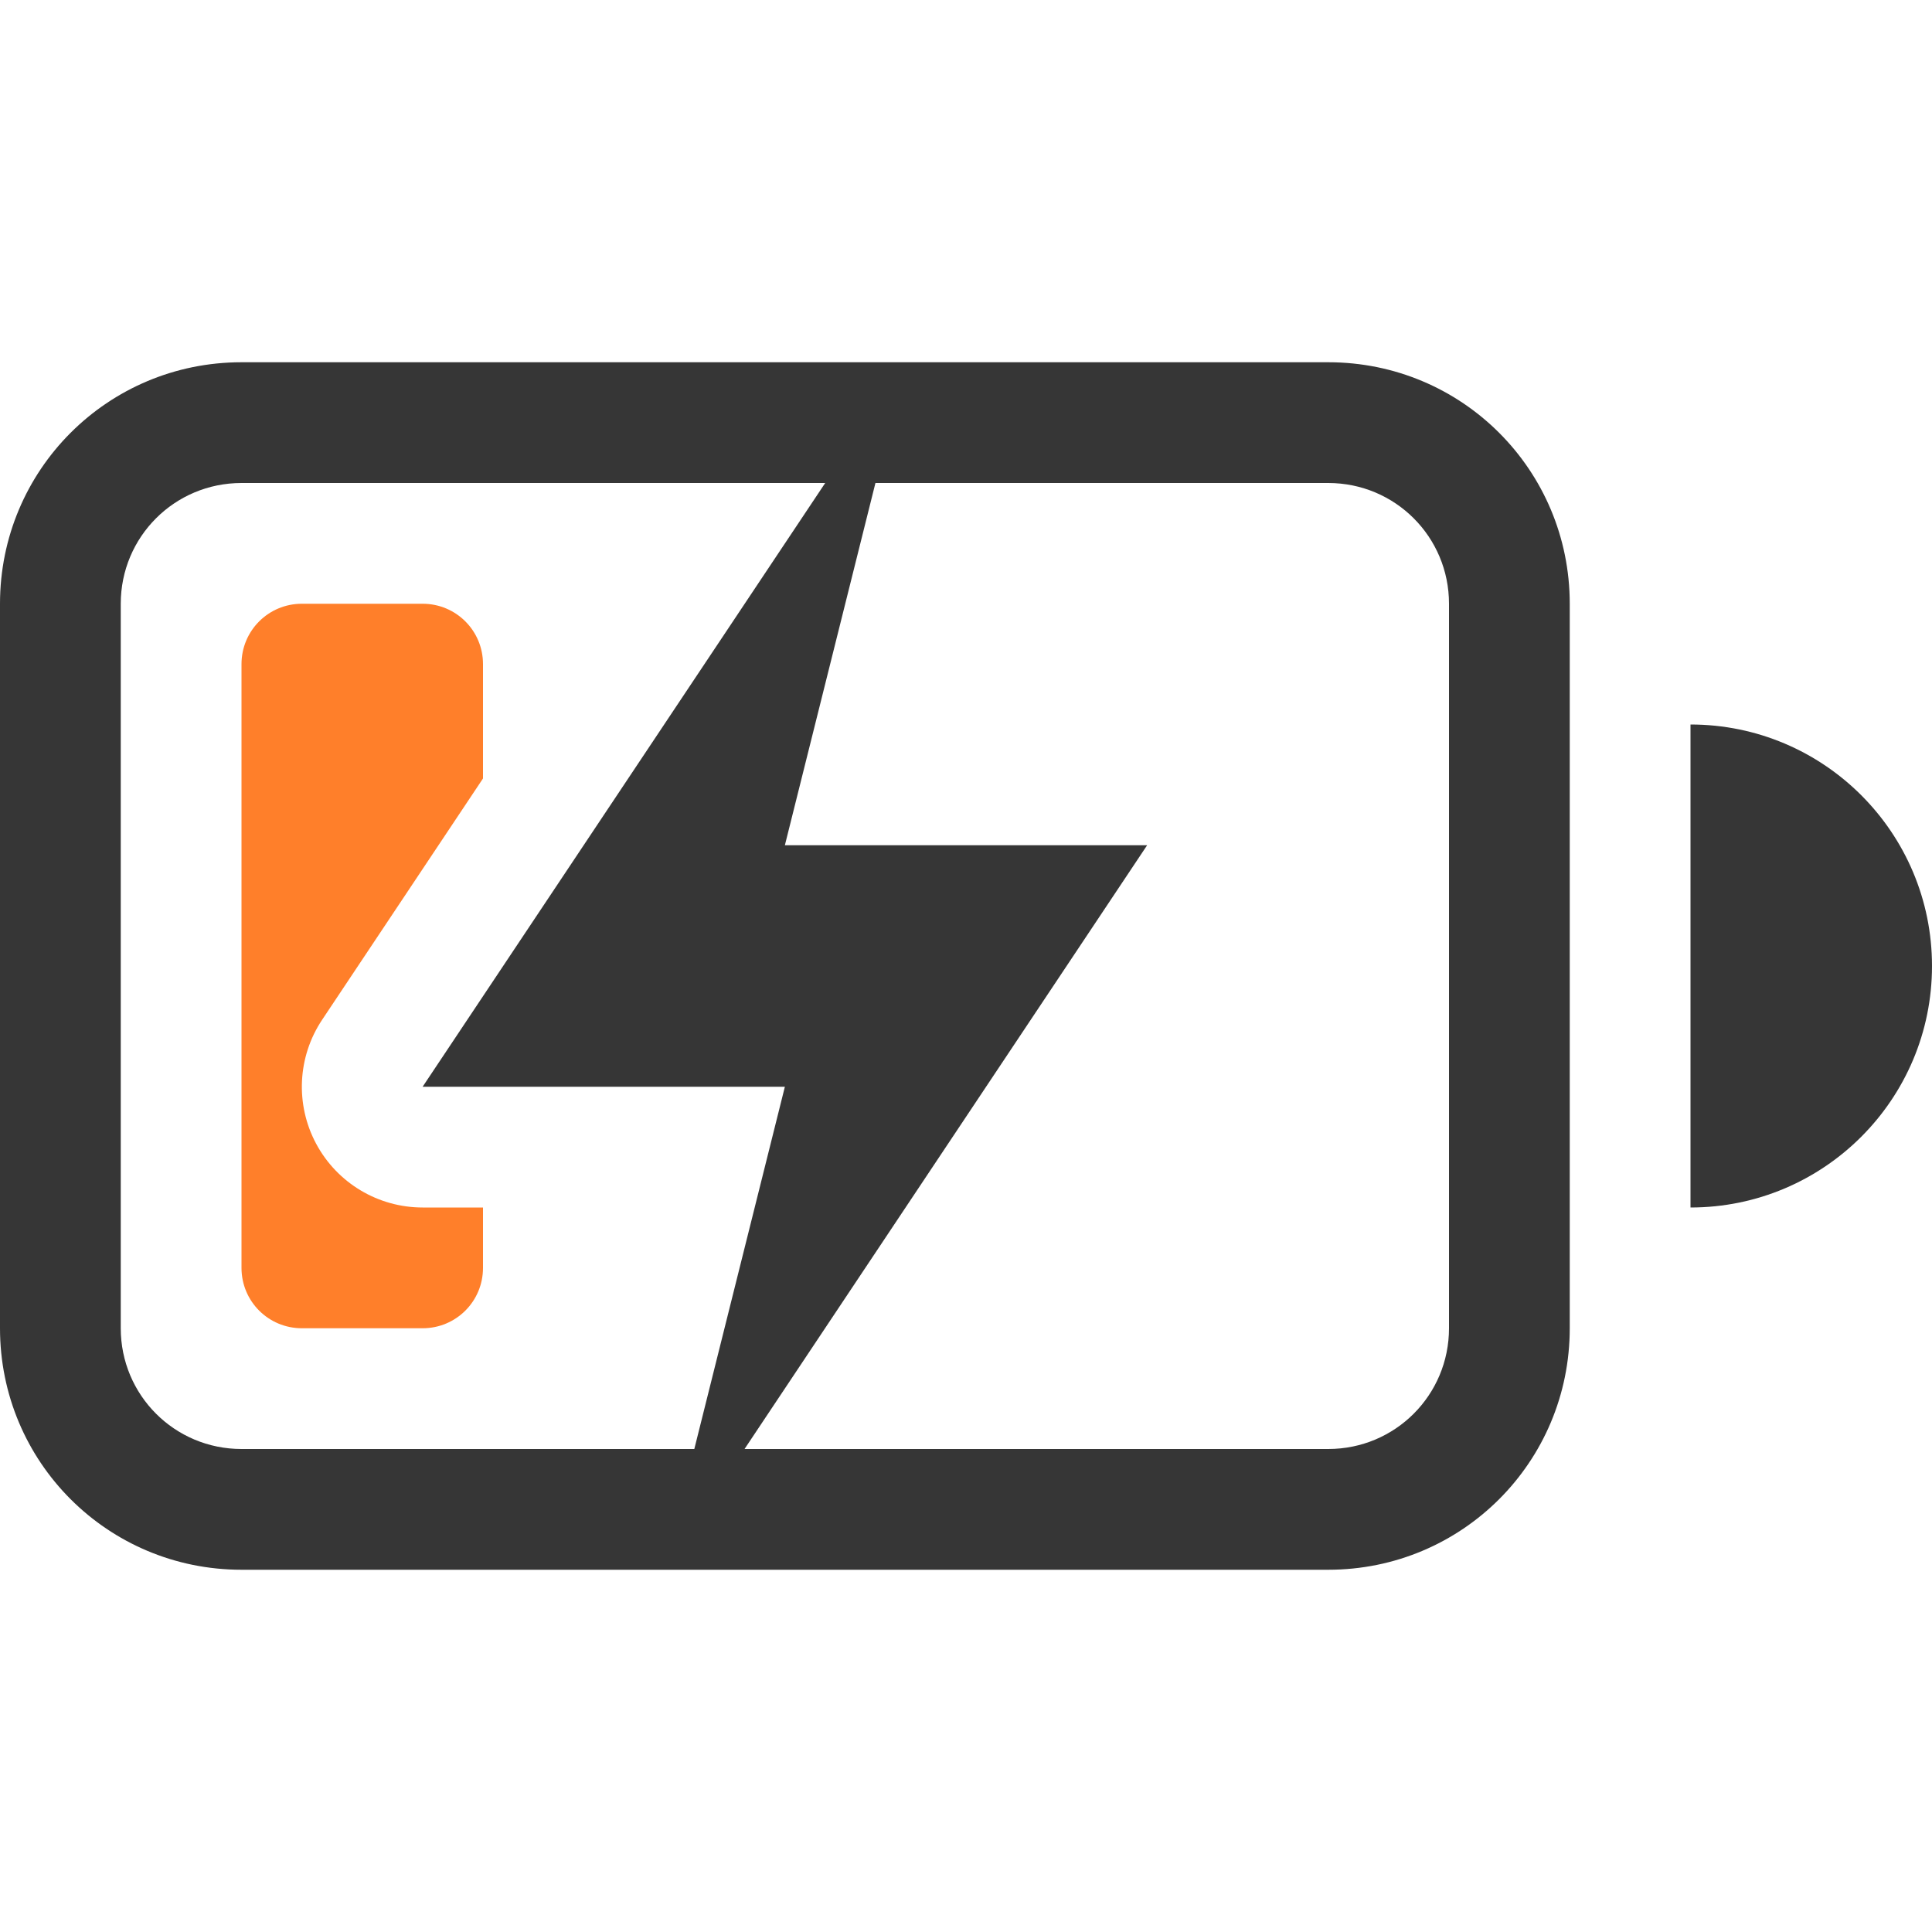
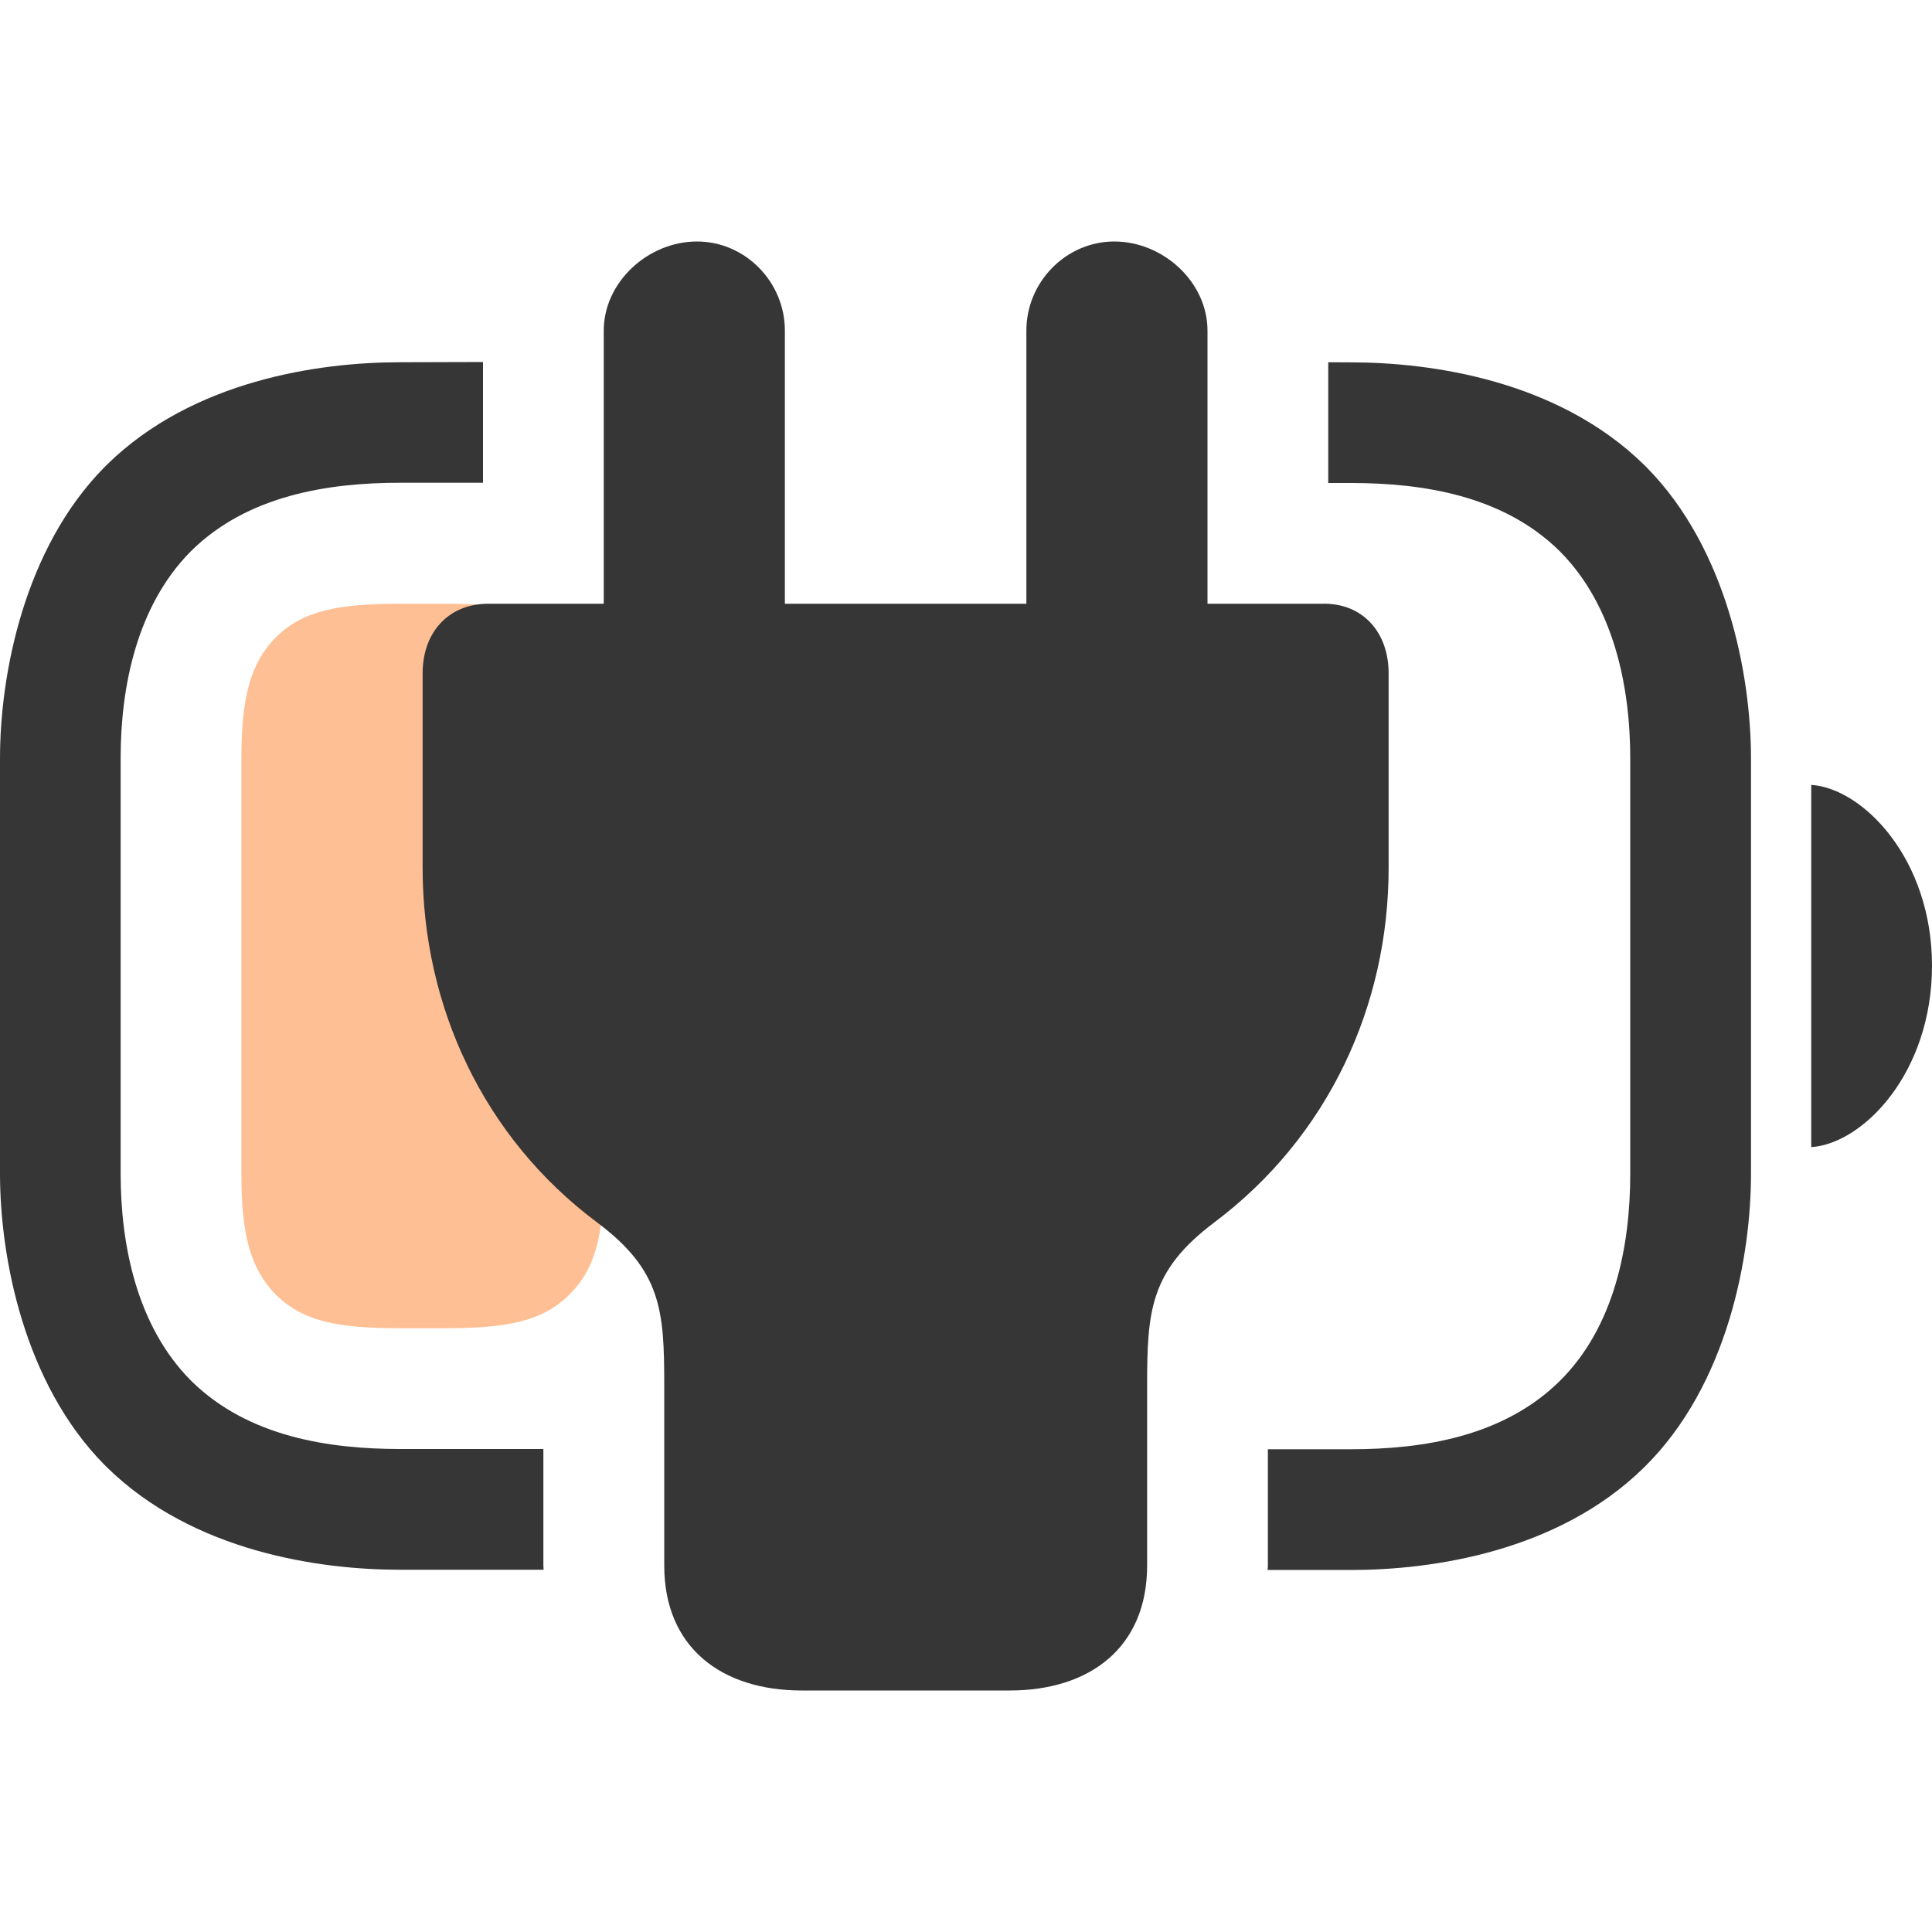
<svg xmlns="http://www.w3.org/2000/svg" width="16" height="16" version="1.1">
-   <g id="g10" fill="#363636">
-     <path id="path4" d="m2 3c-1.108 0-2 0.892-2 2v6c0 1.108 0.892 2 2 2h9c1.108 0 2-0.892 2-2v-6c0-1.108-0.892-2-2-2h-9zm0 1h9c0.554 0 1 0.446 1 1v6c0 0.554-0.446 1-1 1h-9c-0.554 0-1-0.446-1-1v-6c0-0.554 0.446-1 1-1z" />
-     <path id="rect6" d="m2.5 5c-0.277 0-0.5 0.223-0.5 0.5v5c0 0.277 0.223 0.5 0.5 0.5h1c0.277 0 0.5-0.223 0.5-0.5v-0.5h-0.5a1 1 0 0 1-0.832-1.555l1.332-1.998v-0.947c0-0.277-0.223-0.5-0.5-0.5h-1z" fill="#ff7f2a" class="warning" />
-     <path id="path8" d="m14 6v4a2 2 0 0 0 2-2 2 2 0 0 0-2-2z" />
-   </g>
-   <path id="path12" d="m6.834 4-3.334 5h3l-0.75 3h0.416l3.334-5h-3l0.75-3z" fill="#363636" />
+   <path class="warning" d="m3.313 11h0.373c0.516 0 0.804-0.058 1.026-0.275 0.221-0.217 0.288-0.499 0.288-1.006v-3.438c0-0.507-0.074-0.789-0.288-1.006-0.221-0.217-0.509-0.275-1.026-0.275h-0.373c-0.516 0-0.804 0.058-1.026 0.275-0.214 0.217-0.288 0.499-0.288 1.006v3.438c0 0.507 0.074 0.789 0.288 1.006 0.221 0.217 0.509 0.275 1.026 0.275z" fill="#ff7f2a" opacity=".5" />
+   <path d="m3.312 3c-0.666 0-1.713 0.148-2.426 0.848l-0.023 0.023c-0.661 0.671-0.863 1.709-0.863 2.41v3.438c0 0.701 0.202 1.74 0.863 2.41l0.023 0.023c0.713 0.699 1.76 0.848 2.426 0.848h1.19c-2.016e-4 -0.012-0.002-0.023-0.002-0.035v-0.965h-1.188c-0.591 0-1.257-0.102-1.725-0.561l-0.012-0.012c-0.437-0.444-0.576-1.105-0.576-1.709v-3.438c0-0.604 0.139-1.265 0.576-1.709l0.012-0.012c0.467-0.458 1.133-0.561 1.725-0.561h0.688v-1zm7.688 0v1h0.188c0.591 0 1.258 0.102 1.725 0.561l0.012 0.012c0.437 0.444 0.576 1.105 0.576 1.709v3.438c0 0.594-0.128 1.27-0.588 1.721-0.467 0.458-1.133 0.561-1.725 0.561h-0.688v0.965c0 0.012-0.002 0.023-2e-3 0.035h0.69c0.666 0 1.713-0.148 2.426-0.848 0.697-0.684 0.887-1.752 0.887-2.434v-3.438c0-0.701-0.202-1.74-0.863-2.41l-0.023-0.023c-0.713-0.699-1.76-0.848-2.426-0.848z" fill="#363636" style="-inkscape-stroke:none" />
+   <path class="error" d="m15 9.5c0.43-0.029 1-0.615 1-1.503 0-0.882-0.57-1.468-1-1.497z" fill="#363636" stroke-width=".763" />
+   <path d="m8.361 14c0.665 0 1.139-0.356 1.139-1.035v-1.493c0-0.619 0.026-0.95 0.557-1.349 0.943-0.708 1.443-1.794 1.443-2.935v-1.612c0-0.344-0.219-0.585-0.551-0.576h-0.949v-2.262c0-0.403-0.368-0.738-0.772-0.738-0.4 0-0.728 0.335-0.728 0.738v2.262h-2v-2.262c0-0.403-0.328-0.738-0.728-0.738-0.404 0-0.772 0.335-0.772 0.738v2.262h-0.957c-0.328 0-0.543 0.236-0.543 0.576v1.612c0 1.141 0.501 2.231 1.444 2.935 0.534 0.399 0.557 0.73 0.557 1.349v1.493c0 0.679 0.474 1.035 1.139 1.035z" color="#000000" fill="#363636" stroke-linecap="round" stroke-linejoin="round" stroke-width="2" style="-inkscape-stroke:none" />
</svg>
